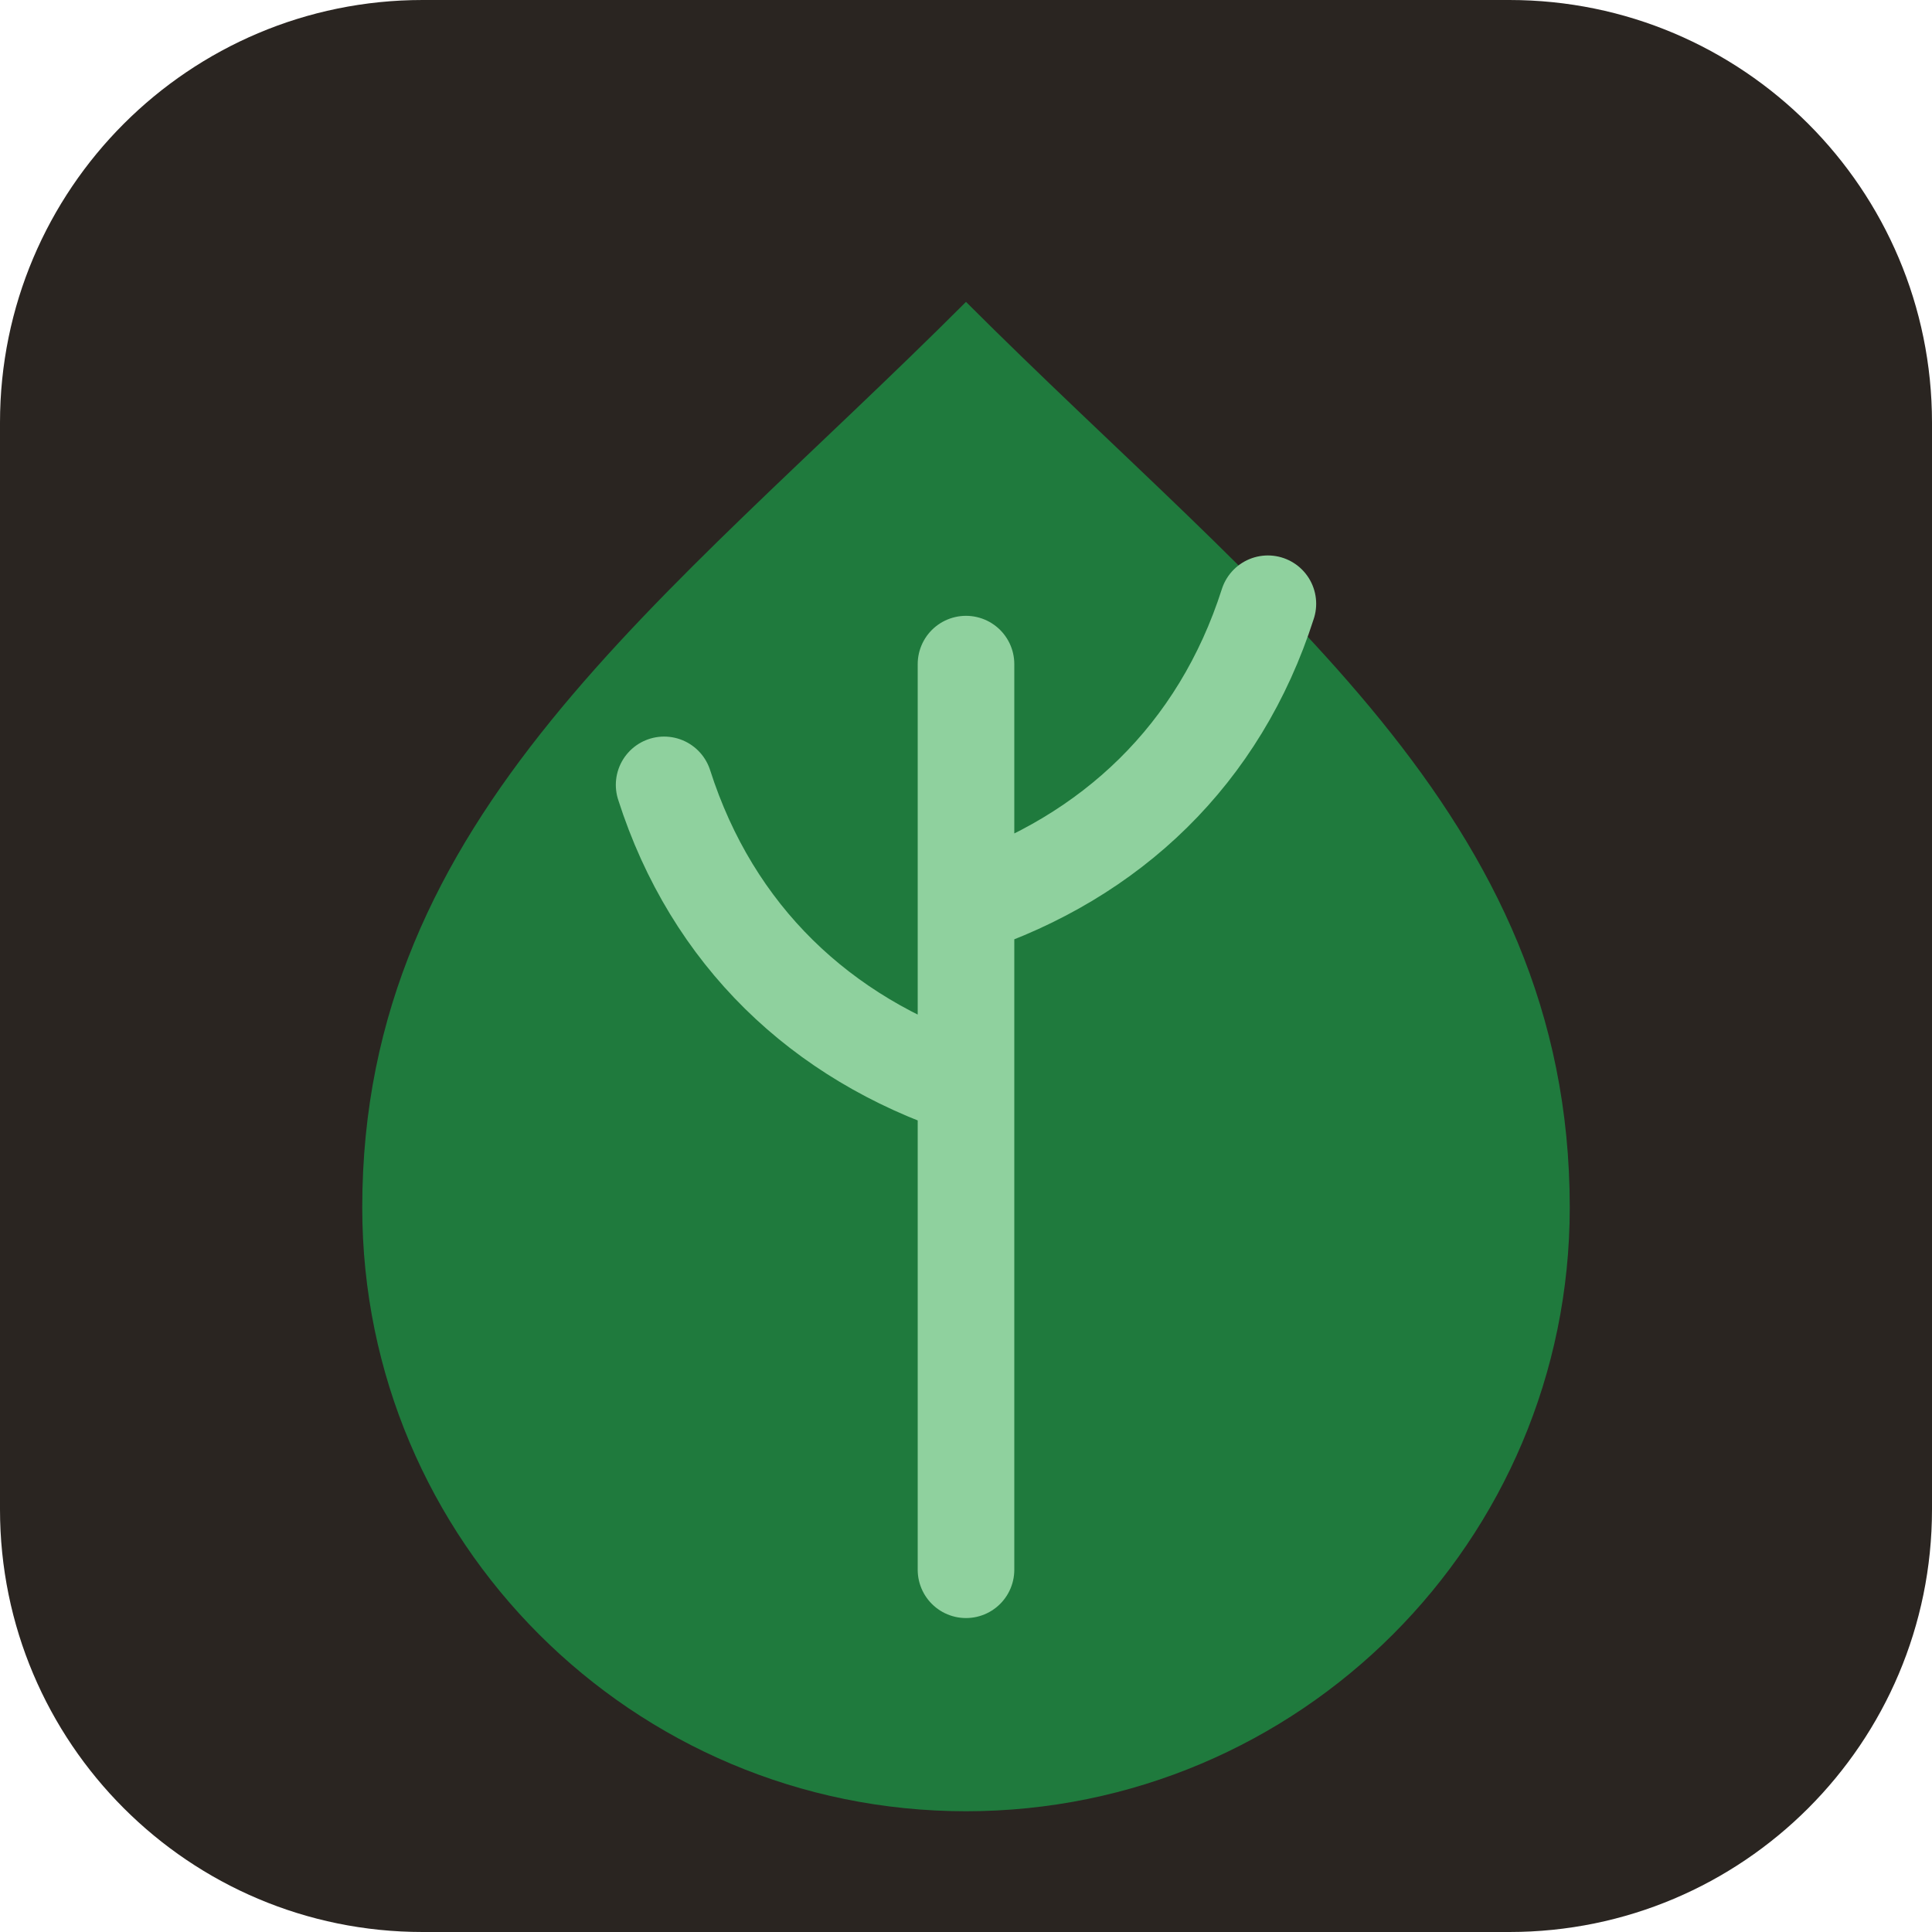
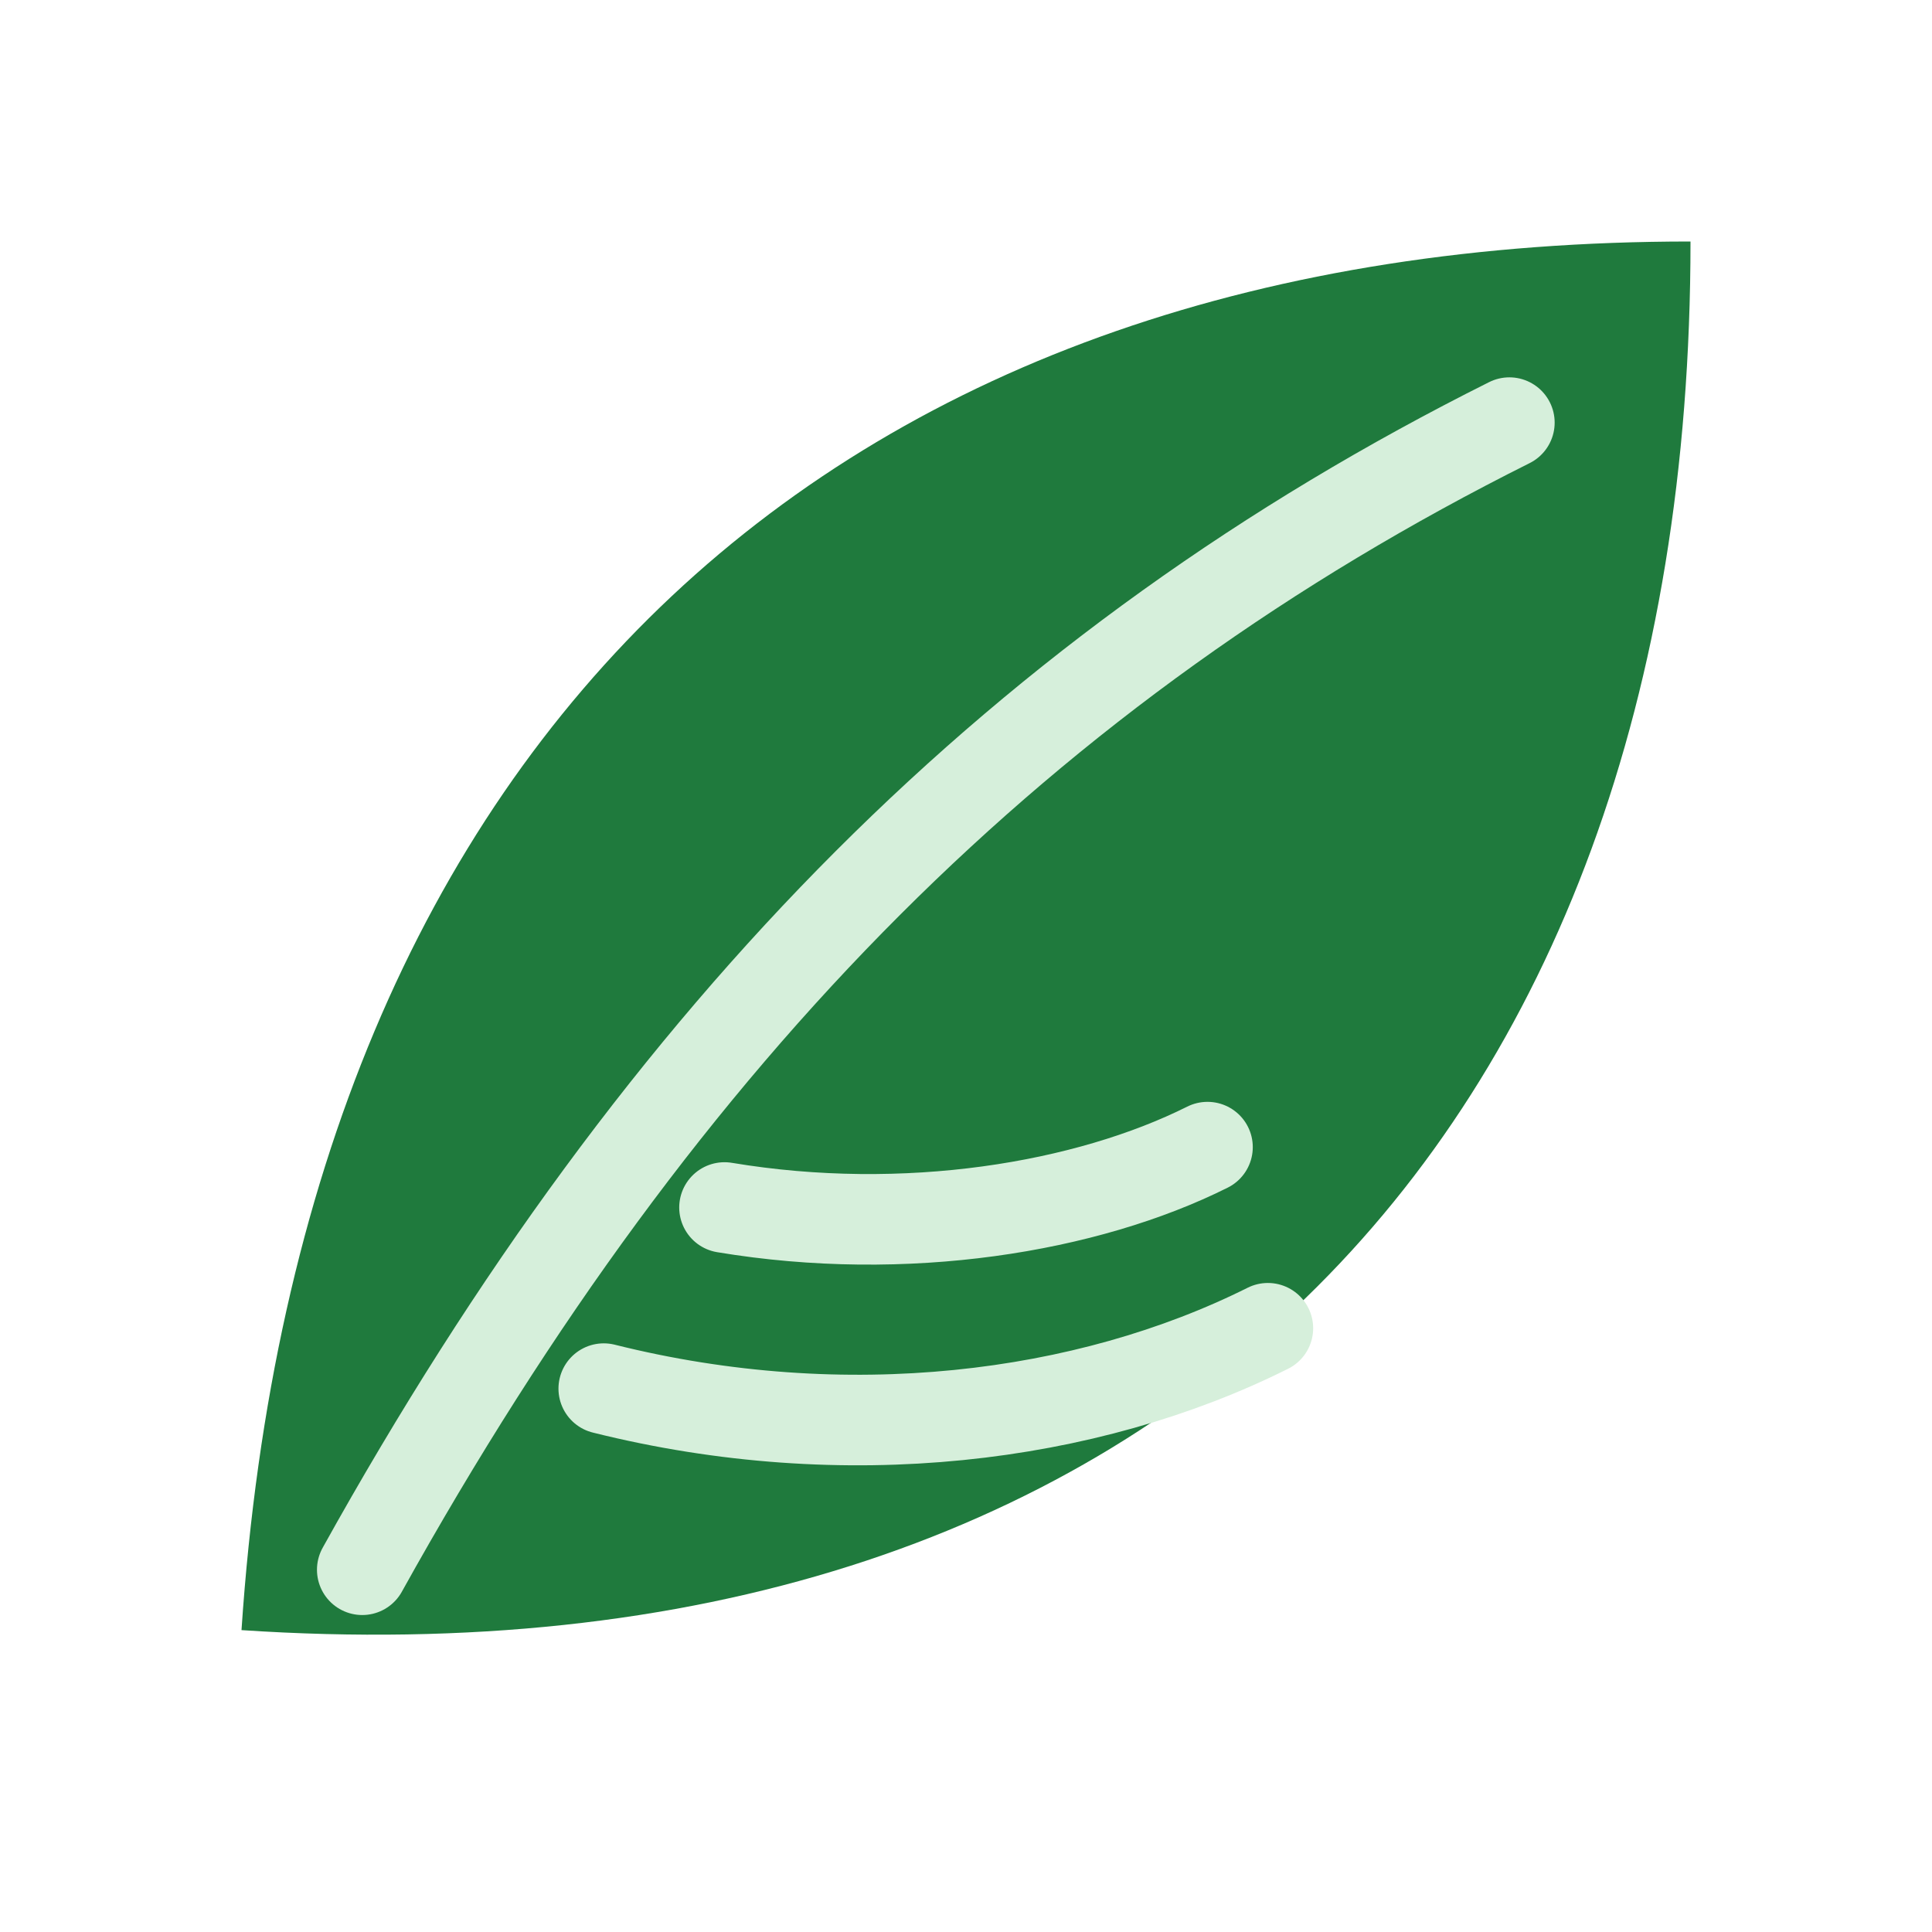
<svg xmlns="http://www.w3.org/2000/svg" viewBox="0 0 32 32">
-   <rect width="32" height="32" rx="7" fill="#2a2521" />
-   <path d="M16 5c5 5 10 8.5 10 15a10 10 0 0 1-20 0c0-6.5 5-10 10-15z" fill="#1f7a3d" />
-   <path d="M16 11v15M16 18c-2.4-.8-4.2-2.5-5-5M16 15c2.4-.8 4.2-2.5 5-5" stroke="#8fd19e" stroke-width="1.6" fill="none" stroke-linecap="round" />
+   <path d="M28 4C14 4 5 12 4 27c15 1 24-8 24-23z" fill="#1f7a3d" />
+   <path d="M6 26C11 17 17 11 25 7M12 20c3 .5 6 0 8-1M10 23c4 1 8 .5 11-1" stroke="#d6efdb" stroke-width="1.5" fill="none" stroke-linecap="round" />
</svg>
